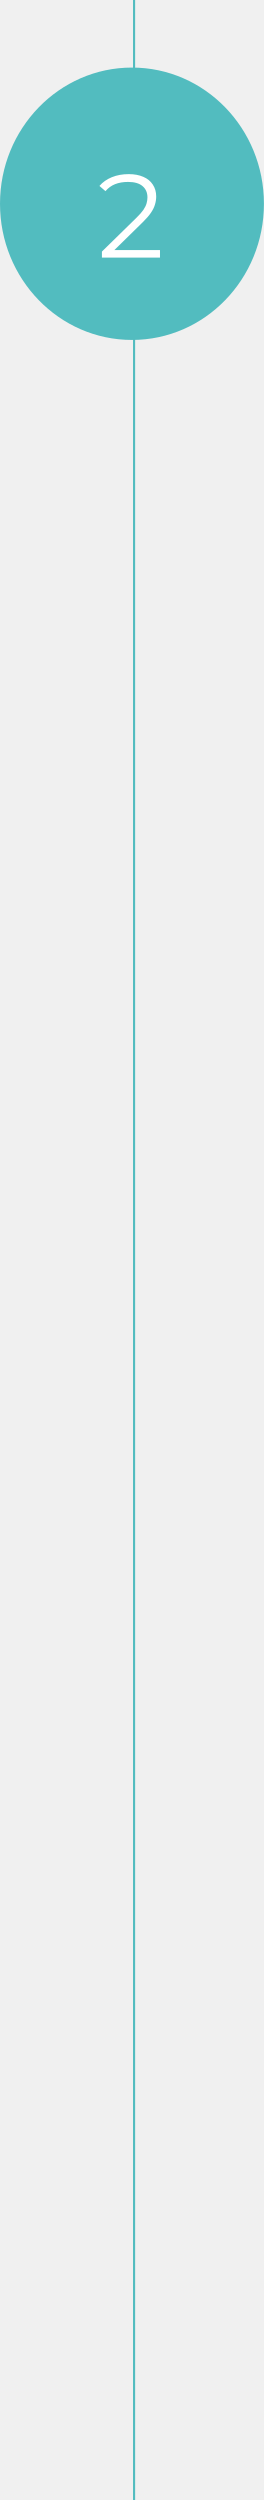
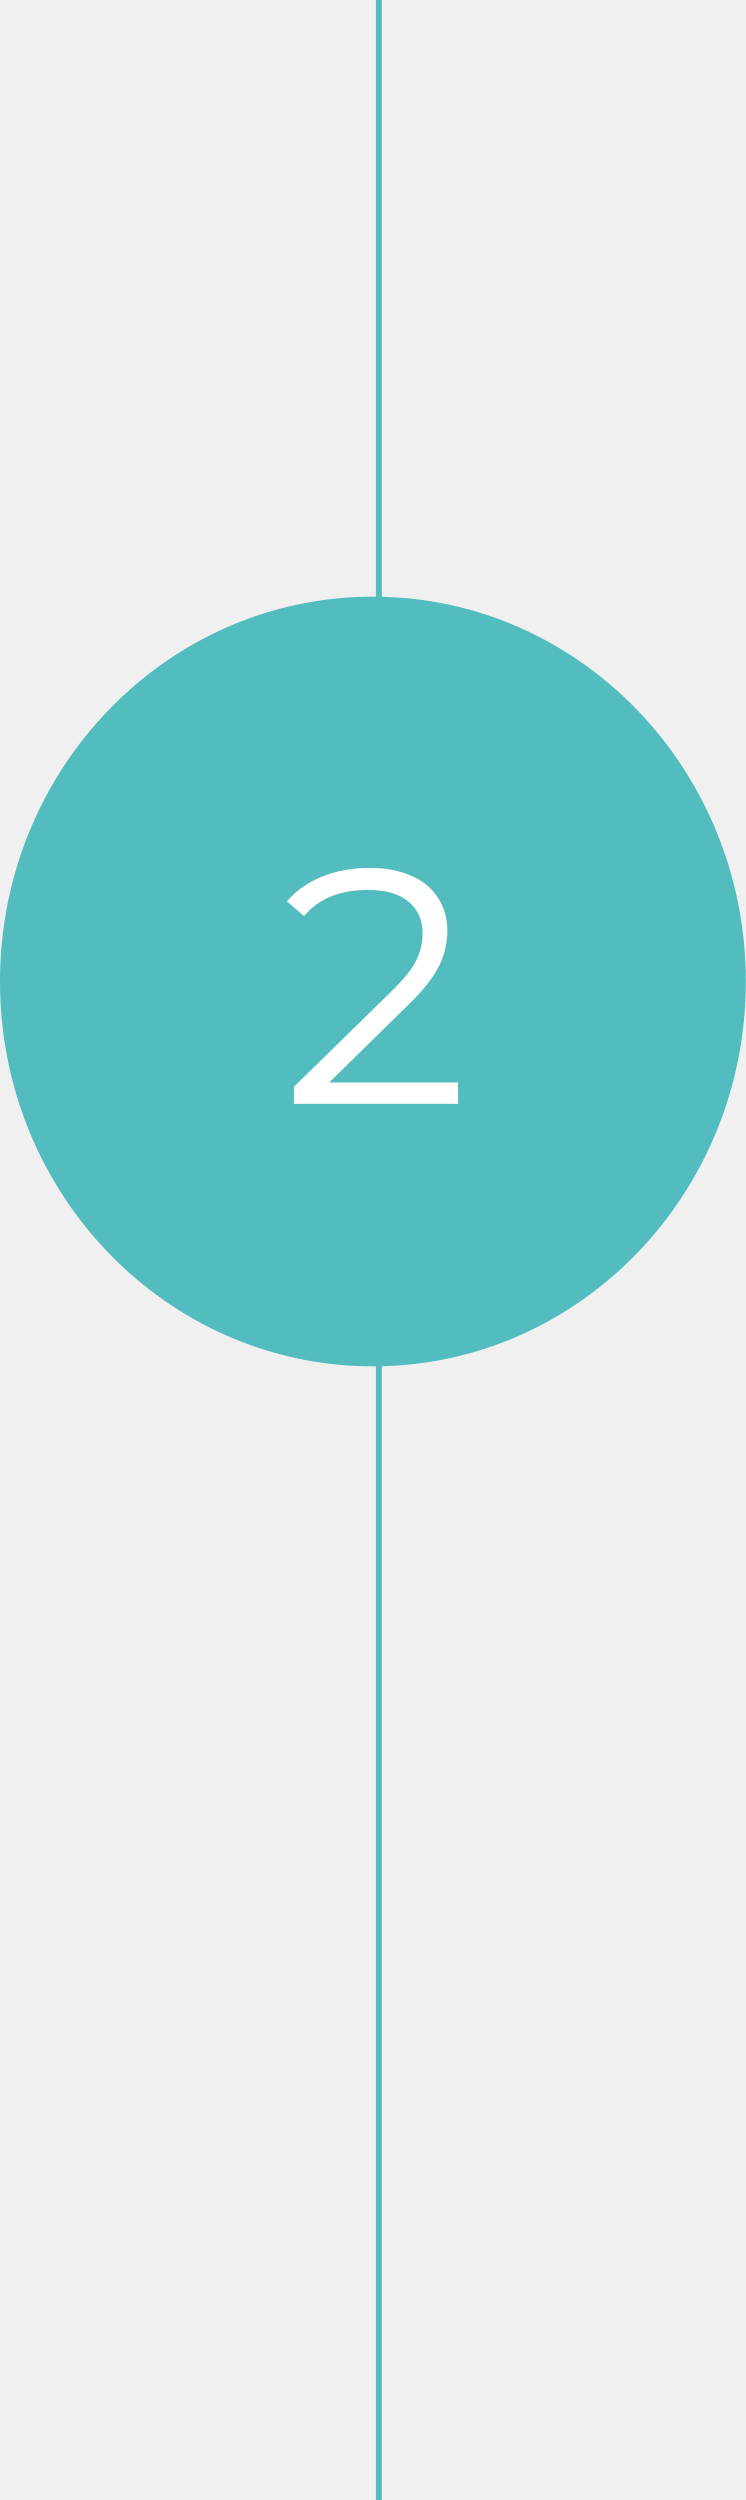
- <svg xmlns="http://www.w3.org/2000/svg" width="125" height="1184" viewBox="0 0 125 1184" fill="none">
-   <line x1="63.5" x2="63.5" y2="1184" stroke="#52BCBF" />
-   <ellipse cx="62.5" cy="96.5" rx="62.5" ry="64.5" fill="#52BCBF" />
-   <path d="M48.27 122V119.144L64.566 103.184C66.059 101.728 67.179 100.459 67.926 99.376C68.673 98.256 69.177 97.211 69.438 96.24C69.699 95.269 69.83 94.355 69.83 93.496C69.83 91.219 69.046 89.427 67.478 88.12C65.947 86.813 63.67 86.16 60.646 86.16C58.331 86.16 56.278 86.515 54.486 87.224C52.731 87.933 51.219 89.035 49.95 90.528L47.094 88.064C48.625 86.272 50.585 84.891 52.974 83.92C55.363 82.949 58.033 82.464 60.982 82.464C63.633 82.464 65.929 82.893 67.87 83.752C69.811 84.573 71.305 85.787 72.35 87.392C73.433 88.997 73.974 90.883 73.974 93.048C73.974 94.317 73.787 95.568 73.414 96.8C73.078 98.032 72.443 99.339 71.51 100.72C70.614 102.064 69.289 103.595 67.534 105.312L52.582 119.984L51.462 118.416H75.766V122H48.27Z" fill="white" />
+ <svg xmlns="http://www.w3.org/2000/svg" width="125" height="419" viewBox="0 0 125 419" fill="none">
+   <line x1="63.5" x2="63.5" y2="419" stroke="#52BCBF" />
+   <ellipse cx="62.5" cy="164.5" rx="62.5" ry="64.5" fill="#52BCBF" />
+   <path d="M49.27 185V182.144L65.566 166.184C67.059 164.728 68.179 163.459 68.926 162.376C69.673 161.256 70.177 160.211 70.438 159.24C70.699 158.269 70.83 157.355 70.83 156.496C70.83 154.219 70.046 152.427 68.478 151.12C66.947 149.813 64.67 149.16 61.646 149.16C59.331 149.16 57.278 149.515 55.486 150.224C53.731 150.933 52.219 152.035 50.95 153.528L48.094 151.064C49.625 149.272 51.585 147.891 53.974 146.92C56.363 145.949 59.033 145.464 61.982 145.464C64.633 145.464 66.929 145.893 68.87 146.752C70.811 147.573 72.305 148.787 73.35 150.392C74.433 151.997 74.974 153.883 74.974 156.048C74.974 157.317 74.787 158.568 74.414 159.8C74.078 161.032 73.443 162.339 72.51 163.72C71.614 165.064 70.289 166.595 68.534 168.312L53.582 182.984L52.462 181.416H76.766V185H49.27Z" fill="white" />
</svg>
